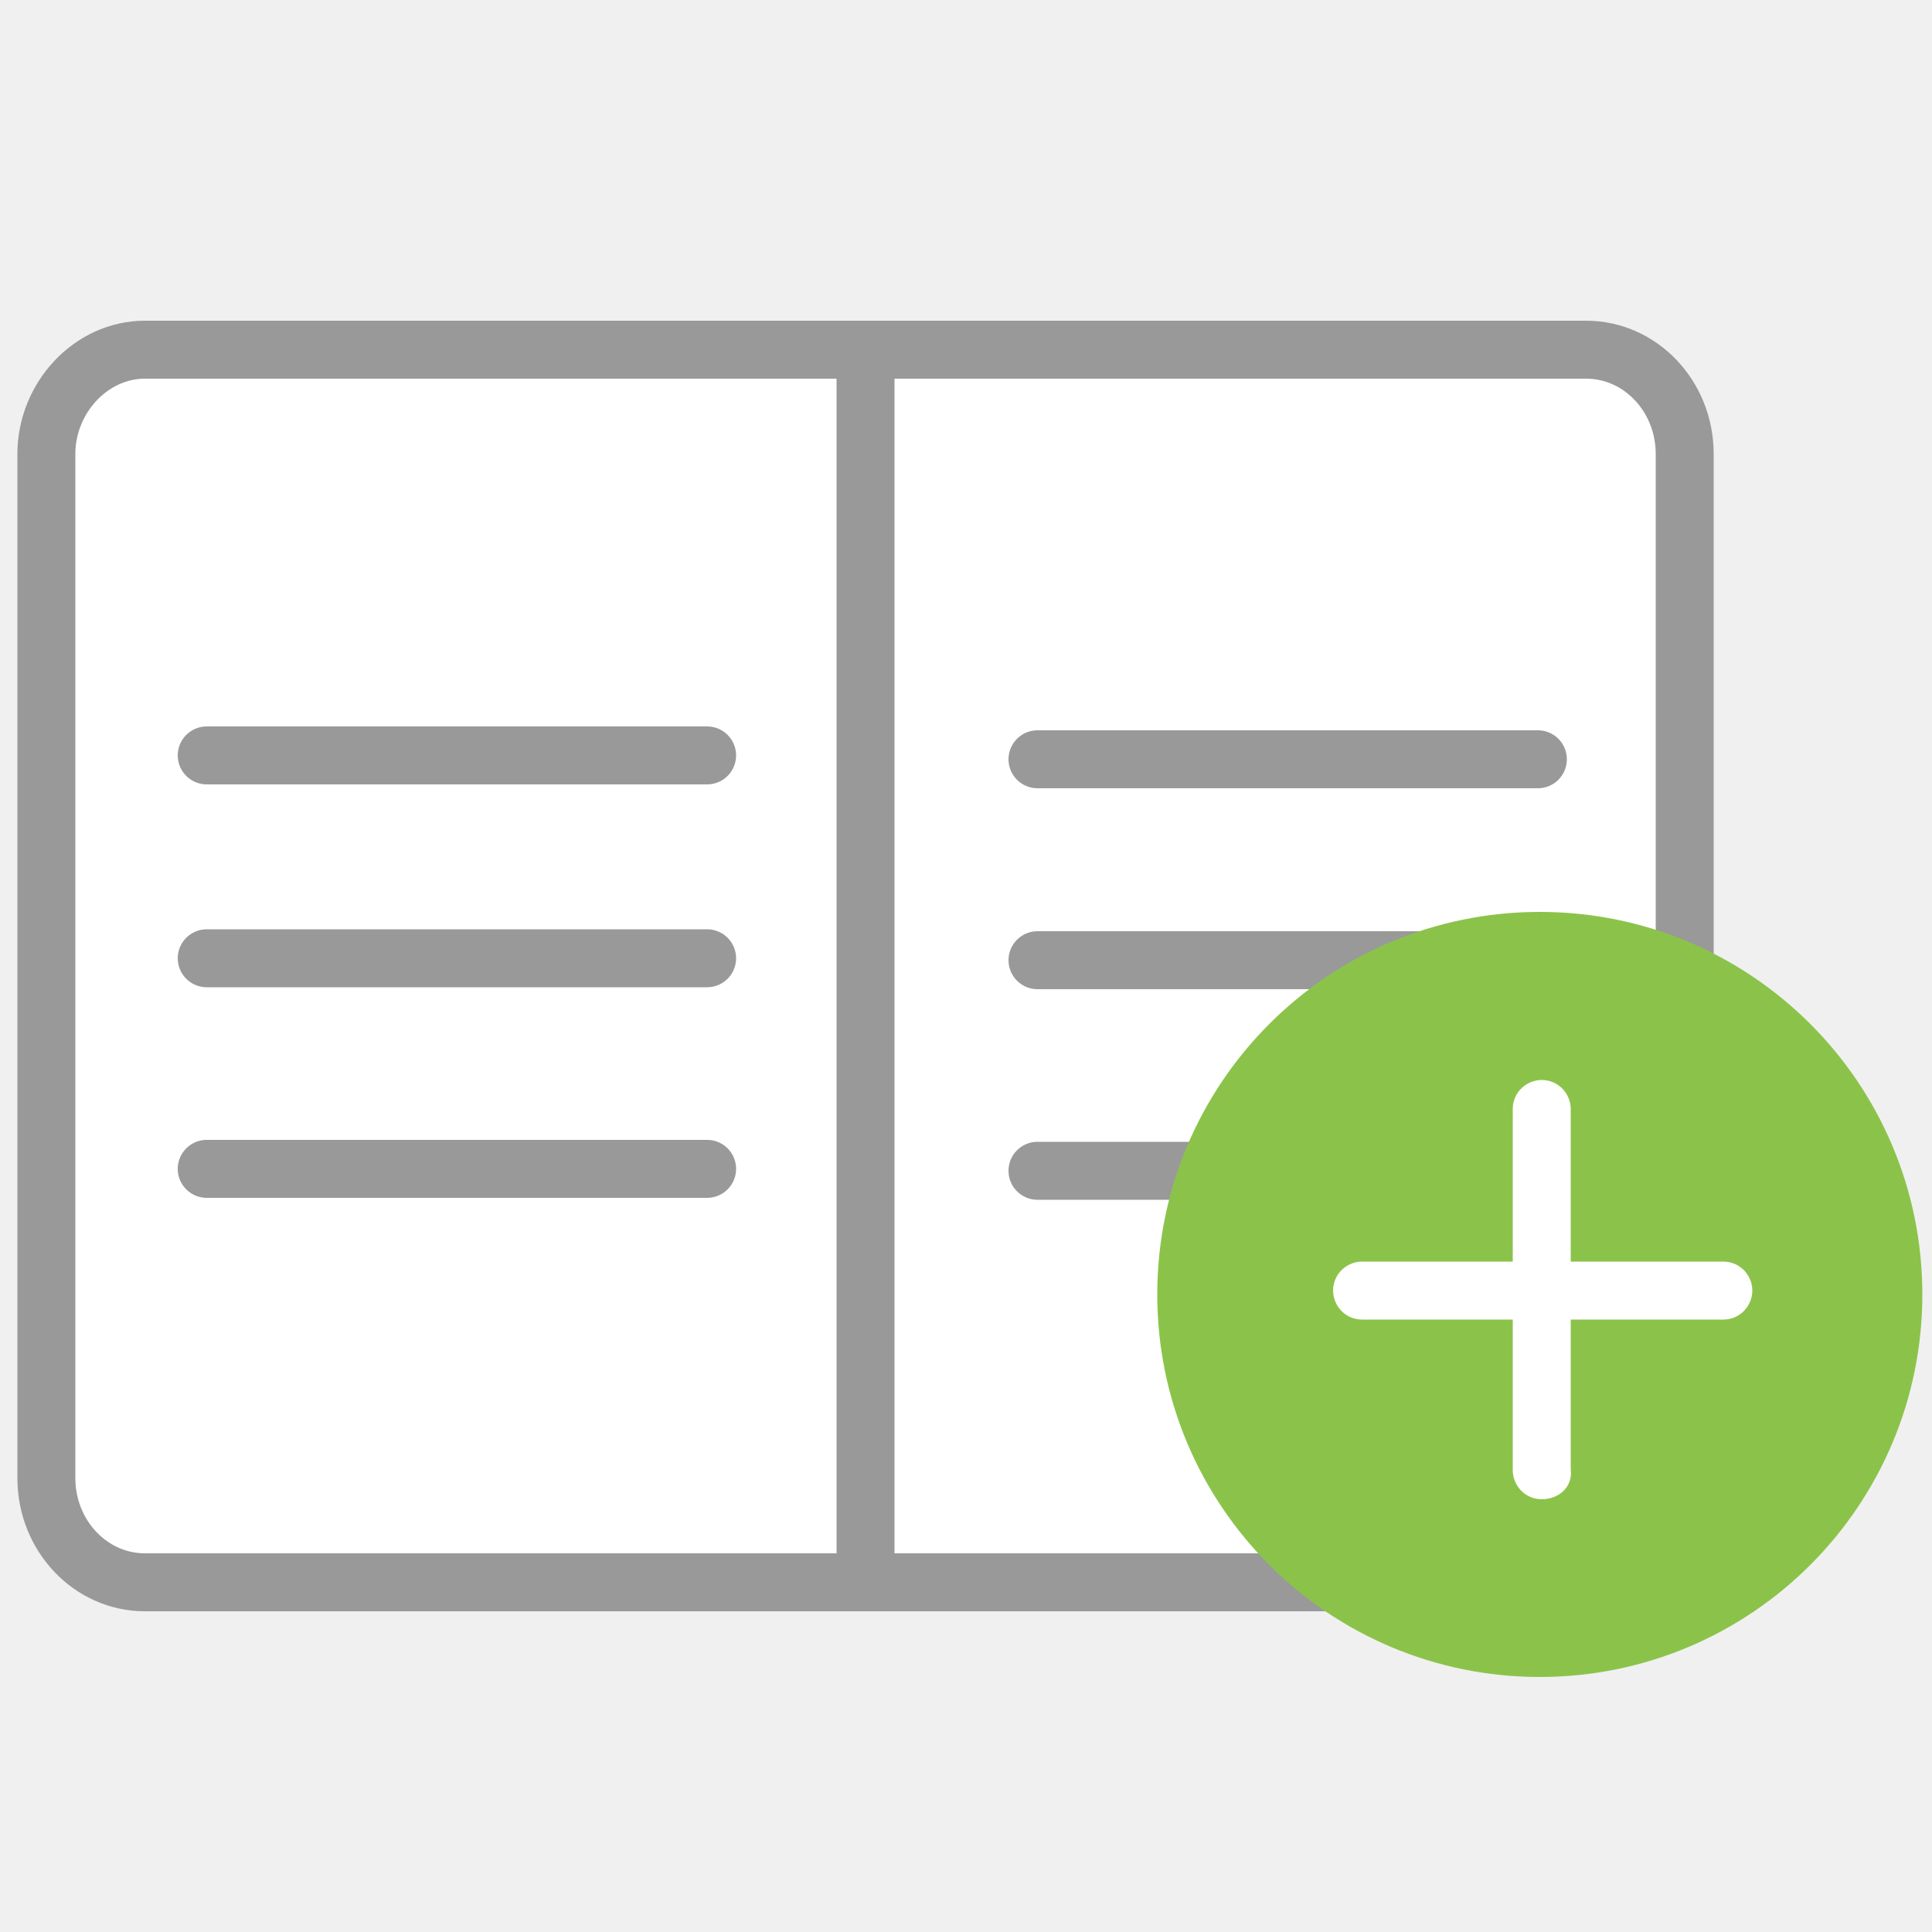
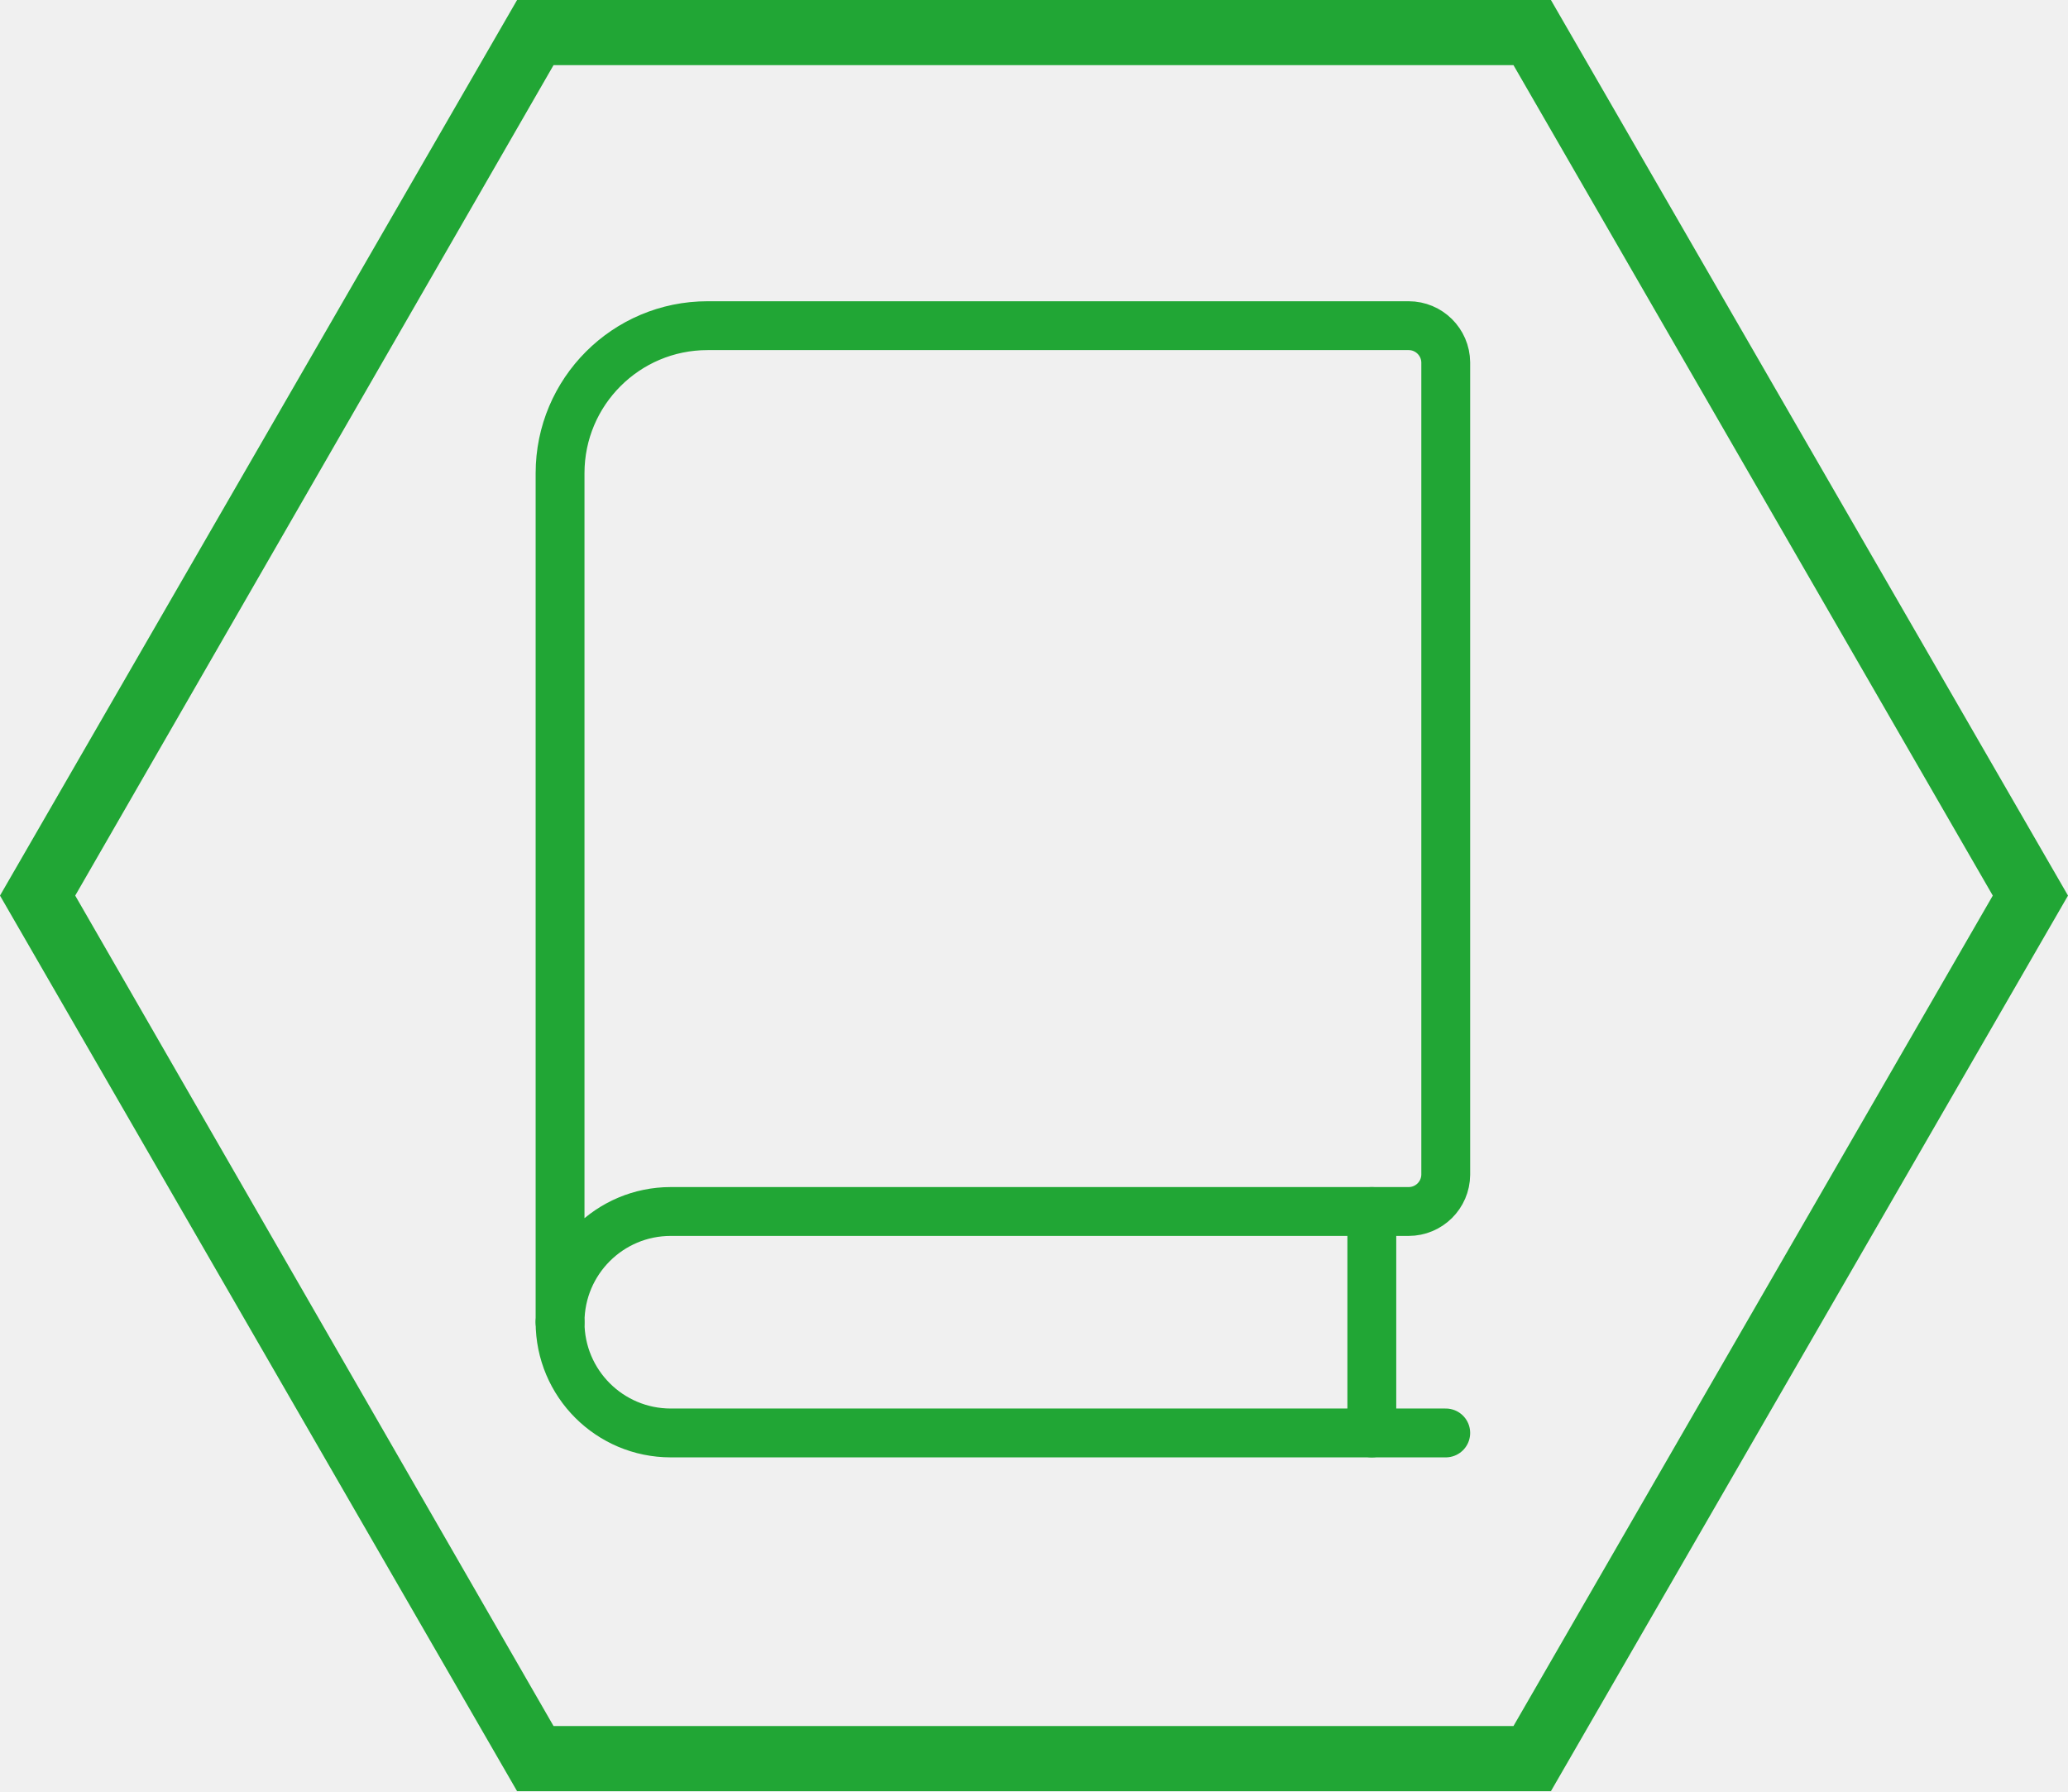
- <svg xmlns="http://www.w3.org/2000/svg" height="24px" width="24px" viewBox="0 0 100 100" enable-background="new 0 0 100 100">
-   <g stroke-miterlimit="10">
-     <g stroke-linejoin="round" stroke-linecap="round" stroke-width="3">
-       <g stroke="#999">
-         <path d="m87.2 76.5c0 3-2.3 5.4-5.1 5.4h-74.6c-2.8 0-5.1-2.4-5.1-5.4v-53c0-2.9 2.3-5.4 5.1-5.4h74.6c2.8 0 5.1 2.4 5.1 5.4v53z" fill="#fff" />
-         <g fill="none">
-           <path d="m53.7 49.7h25.9m-25.9-10.4h25.9m-25.9 21.3h25.9" />
-           <path d="m10.7 49.6h25.9m-25.9-10.5h25.9m-25.9 21.4h25.9" />
-           <path d="m44.8 81.8v-63.6" />
-         </g>
-       </g>
-       <circle cx="79.7" cy="67" r="18.3" fill="#8bc34a" stroke="#8bc34a" />
-     </g>
-     <g fill="#fff" stroke="#fff">
-       <path d="m79.8 77.1c-.6 0-1-.5-1-1v-18.7c0-.6.5-1 1-1 .6 0 1 .5 1 1v18.7c.1.6-.4 1-1 1z" />
-       <path d="m89.2 67.8h-18.7c-.6 0-1-.5-1-1 0-.6.5-1 1-1h18.7c.6 0 1 .5 1 1s-.4 1-1 1z" />
-     </g>
+ <svg xmlns="http://www.w3.org/2000/svg" viewBox="0 0 63.51 55">
+   <defs>
+     <style>.cls-1{fill:#21a635;}.cls-2{fill:none;stroke:#21a635;stroke-linecap:round;stroke-linejoin:round;stroke-width:1.5px;}</style>
+   </defs>
+   <g id="Comms_Hex_copy" data-name="Comms Hex copy">
+     <path class="cls-1" d="M46.48,6,61.2,31.5,46.48,57H17L2.31,31.5,17,6H46.48m1.15-2H15.88L0,31.5,15.88,59H47.63L63.51,31.5,47.63,4Z" transform="translate(0 -4)" />
+   </g>
+   <g id="Book">
+     <path class="cls-2" d="M44.4,48H20.6a3.4,3.4,0,0,1-3.4-3.4" transform="translate(0 -4)" />
+     <path class="cls-2" d="M21.73,14a4.53,4.53,0,0,0-4.53,4.53V44.6a3.4,3.4,0,0,1,3.4-3.4H43.26a1.14,1.14,0,0,0,1.14-1.13V15.13A1.14,1.14,0,0,0,43.26,14Z" transform="translate(0 -4)" />
+     <line class="cls-2" x1="42.13" y1="44" x2="42.13" y2="37.2" />
  </g>
</svg>
